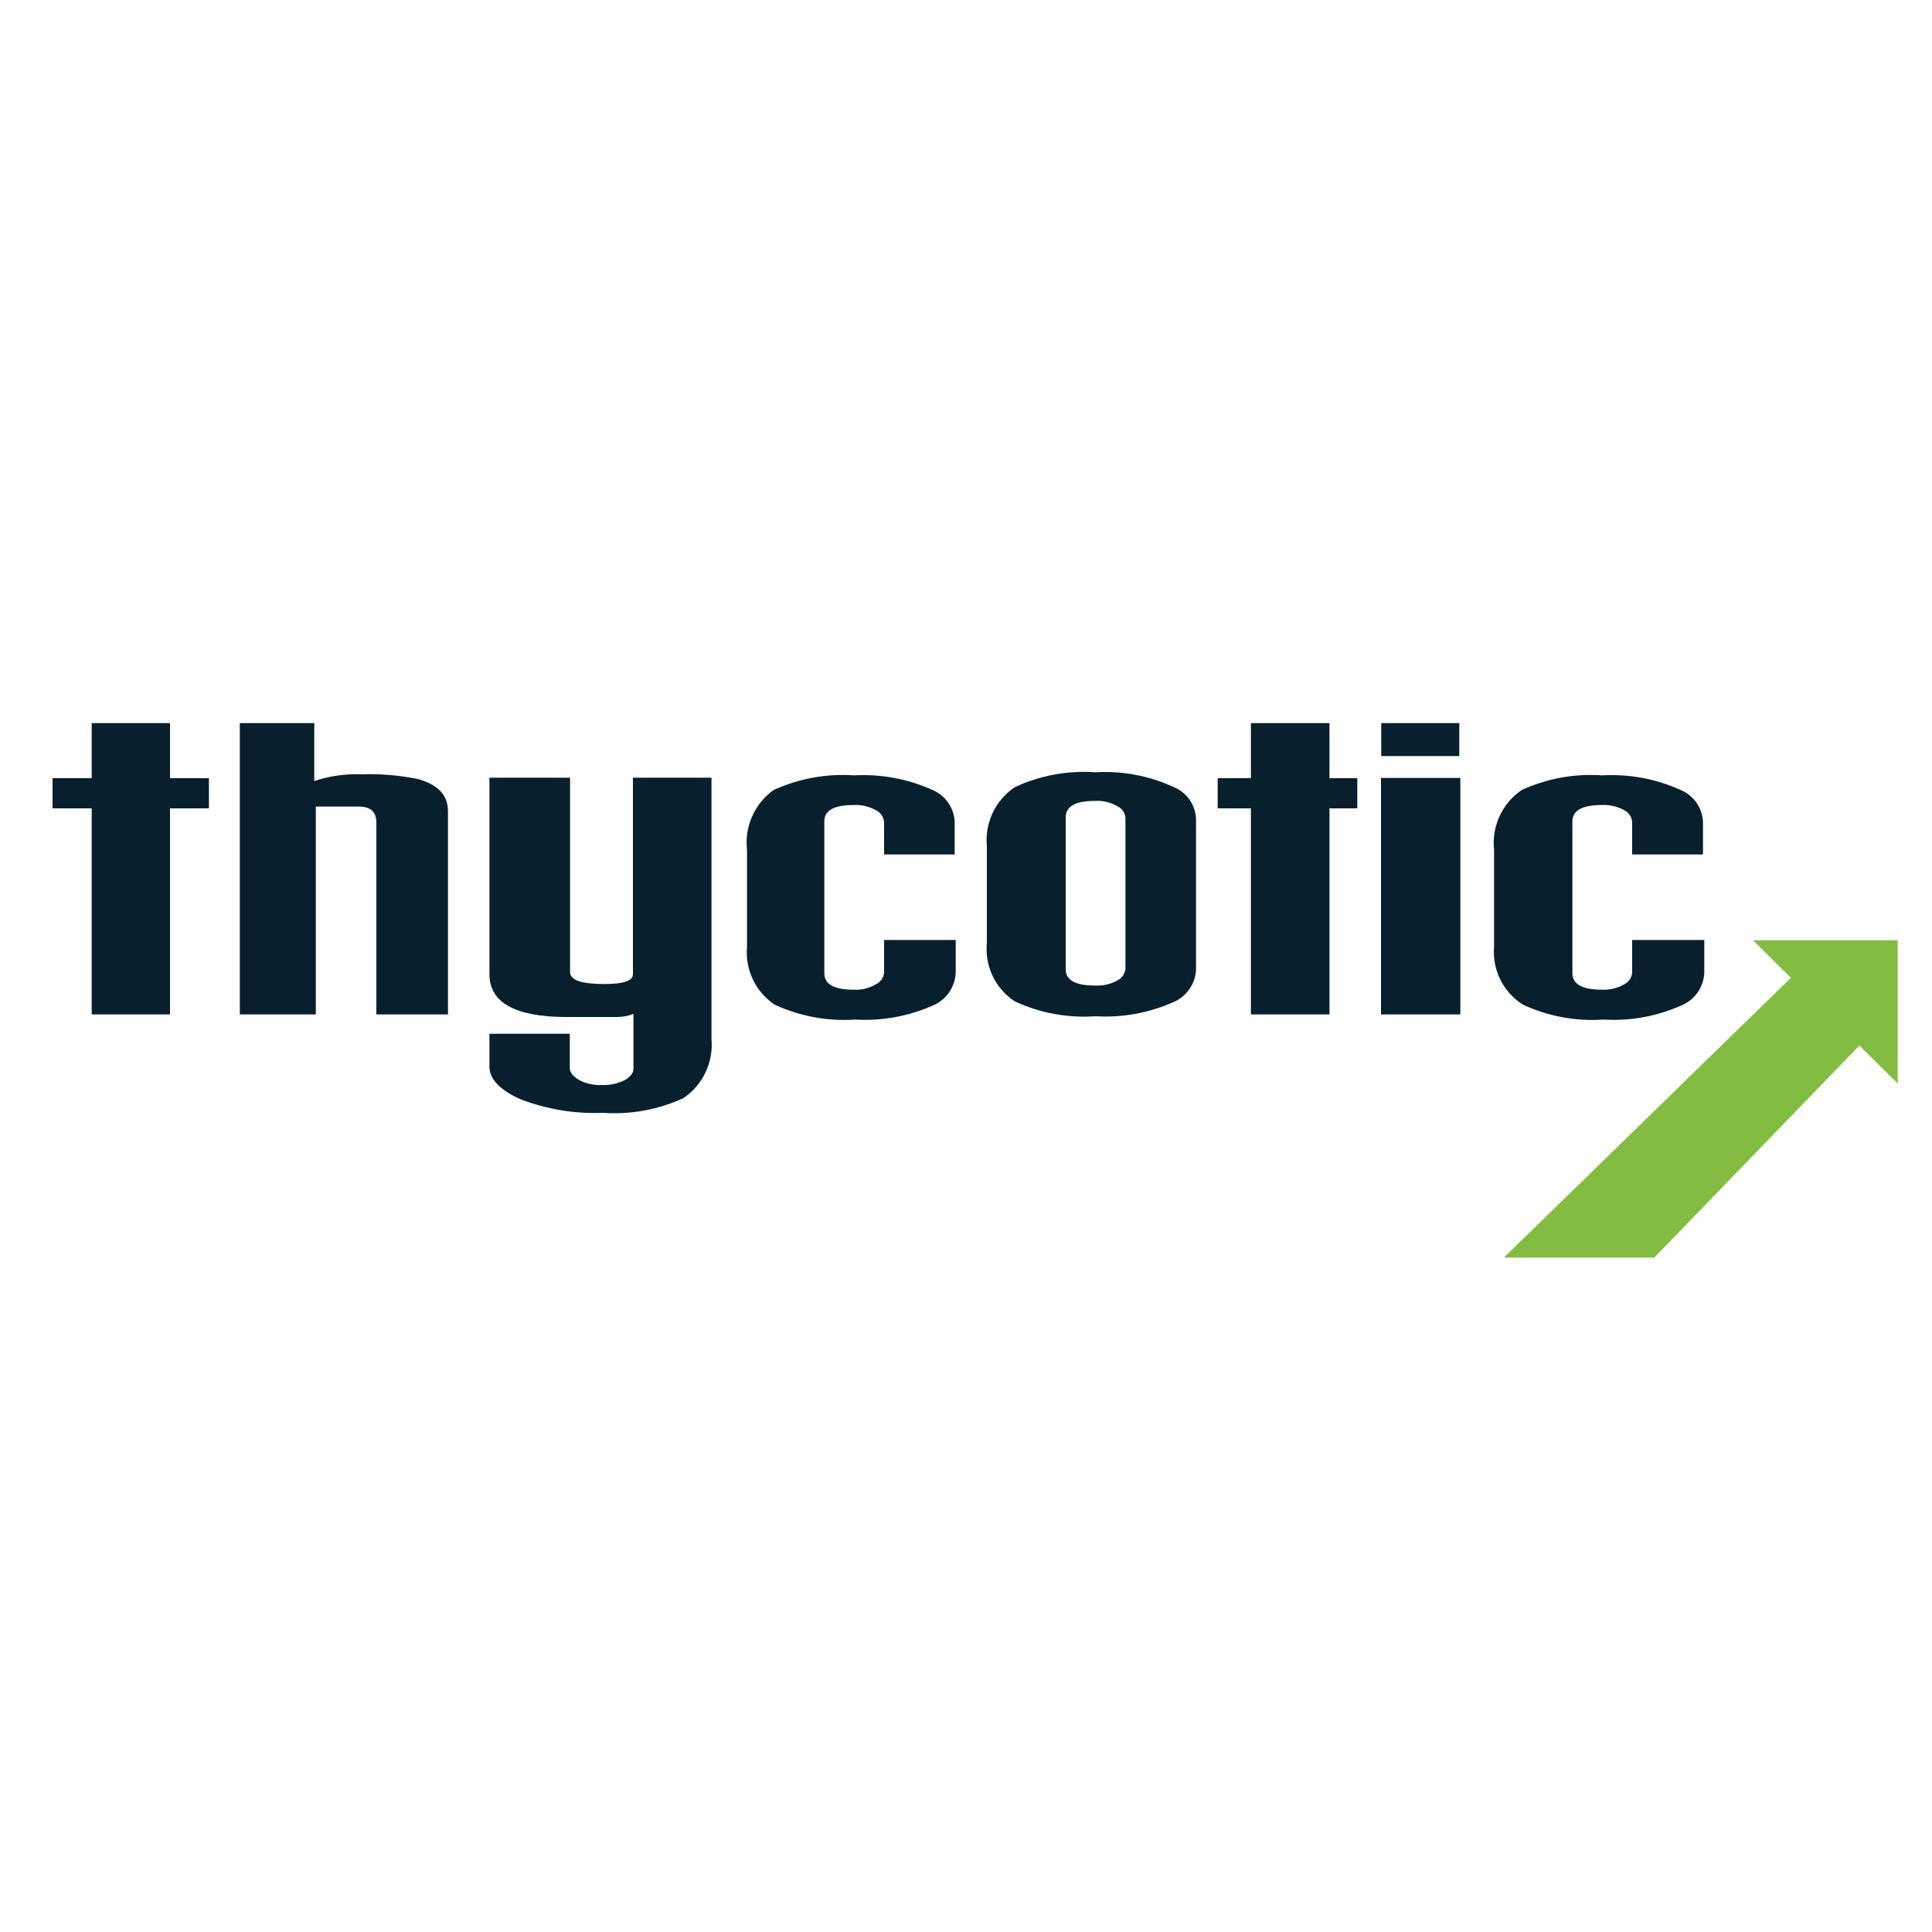
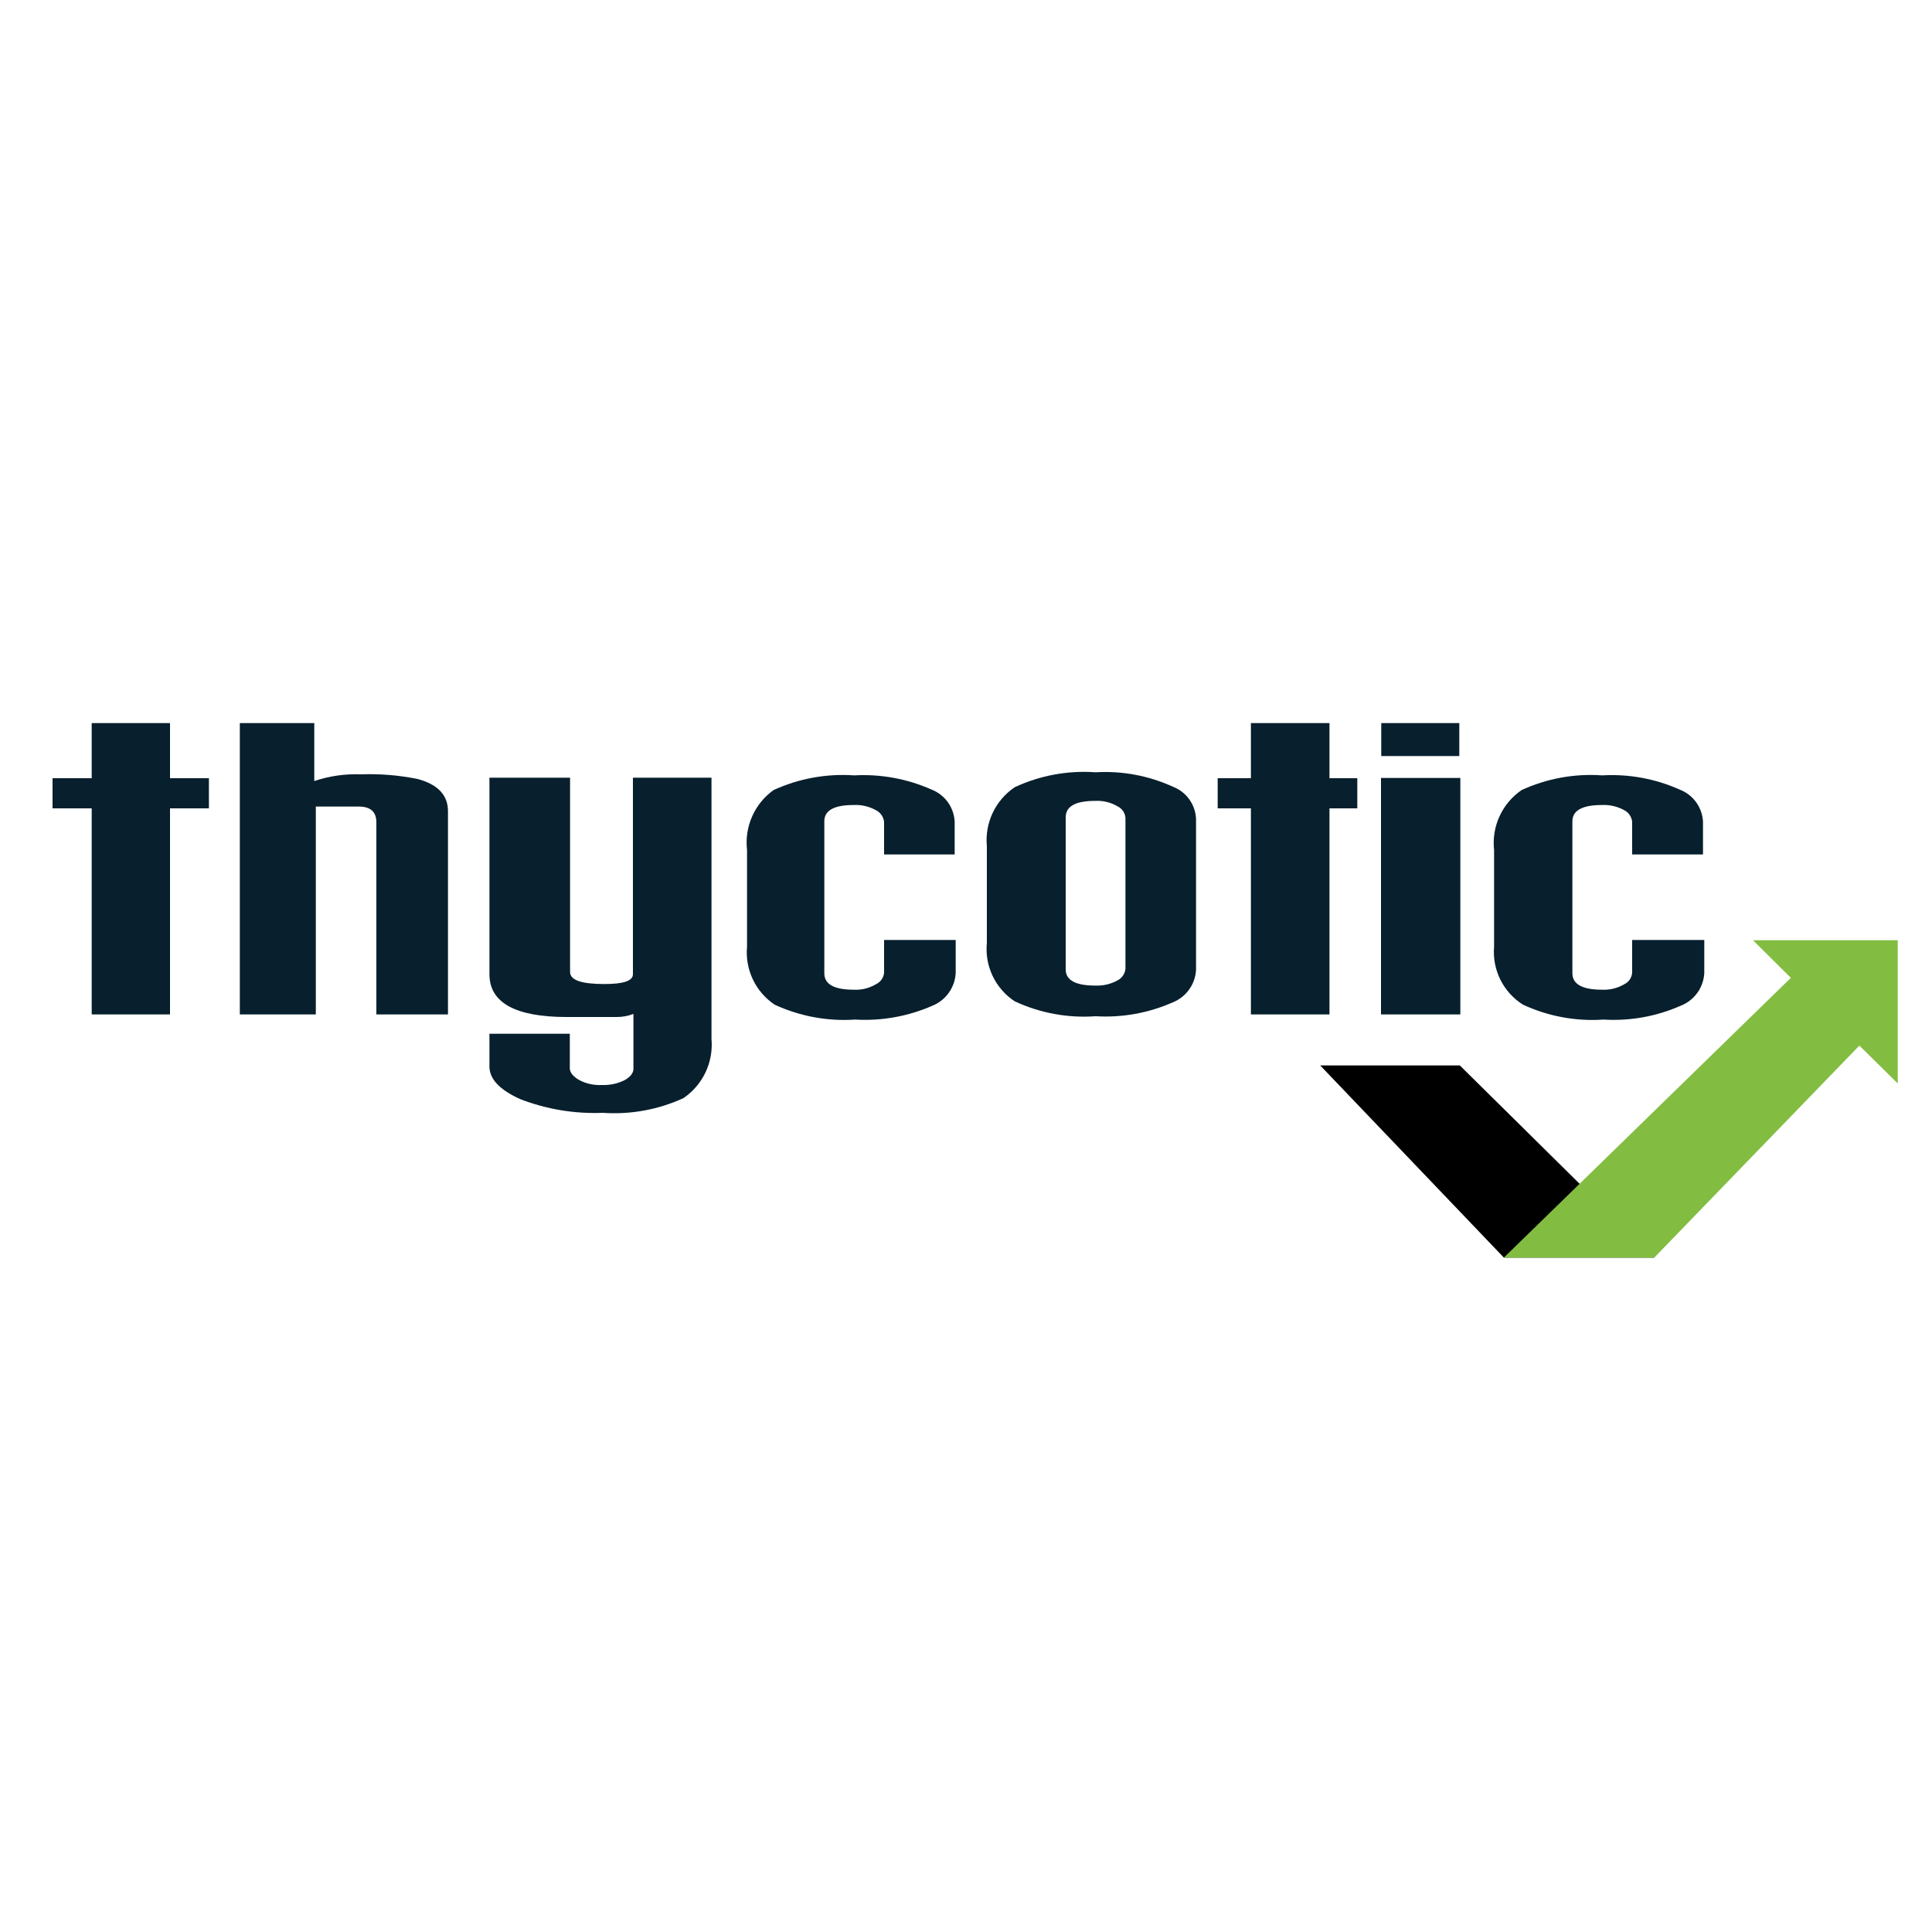
<svg xmlns="http://www.w3.org/2000/svg" viewBox="0 0 75 75">
-   <defs>
-     <linearGradient x1="57.73" y1="41.36" x2="57.73" y2="48.82" gradientUnits="userSpaceOnUse">
-       <stop offset="0.32" stop-color="#82bd41" />
-       <stop offset="1" stop-color="#658d3d" />
-     </linearGradient>
-   </defs>
  <rect x="53.62" y="28.07" width="3.03" height="1.28" style="fill:#081f2d" />
  <rect x="53.61" y="30.2" width="3.08" height="9.18" style="fill:#081f2d" />
  <polygon points="51.61 28.07 48.56 28.07 48.56 30.21 47.27 30.21 47.27 31.38 48.56 31.38 48.56 39.38 51.61 39.38 51.61 31.38 52.69 31.38 52.69 30.21 51.61 30.21 51.61 28.07" style="fill:#081f2d" />
  <path d="M66.11,33.17V31.9a1.41,1.41,0,0,0-.91-1.25,6.42,6.42,0,0,0-3-.55,6.41,6.41,0,0,0-3.13.57A2.49,2.49,0,0,0,58,33v3.75A2.42,2.42,0,0,0,59.12,39a6.39,6.39,0,0,0,3.13.58,6.44,6.44,0,0,0,3-.54,1.44,1.44,0,0,0,.91-1.27V36.49H63.36v1.27a.54.54,0,0,1-.31.45,1.54,1.54,0,0,1-.86.21c-.76,0-1.15-.21-1.15-.64v-5.9c0-.42.39-.63,1.15-.63a1.63,1.63,0,0,1,.86.2.57.57,0,0,1,.31.45v1.27Z" style="fill:#081f2d" />
  <path d="M24.57,37.82c0,.26-.37.38-1.11.38-.89,0-1.33-.15-1.33-.47V30.19H19v7.63c0,1.1,1,1.66,3,1.66l1.06,0,.87,0a1.76,1.76,0,0,0,.66-.12v2.13c0,.16-.11.31-.34.44a1.81,1.81,0,0,1-.89.19,1.7,1.7,0,0,1-.89-.2c-.23-.14-.35-.29-.35-.45V40.13H19V41.4c0,.49.4.91,1.2,1.27a8,8,0,0,0,3.2.53,6.44,6.44,0,0,0,3.13-.57,2.51,2.51,0,0,0,1.09-2.3V30.19H24.57Z" style="fill:#081f2d" />
  <polygon points="6.6 28.07 3.56 28.07 3.56 30.21 2.04 30.21 2.04 31.38 3.56 31.38 3.56 39.38 6.6 39.38 6.6 31.38 8.11 31.38 8.11 30.21 6.6 30.21 6.6 28.07" style="fill:#081f2d" />
  <path d="M16.21,30.24a9.34,9.34,0,0,0-2.2-.18,5.06,5.06,0,0,0-1.81.26V28.07H9.31V39.38h2.95V31.31h1.66c.46,0,.69.2.69.61v7.46h2.78V31.49C17.39,30.87,17,30.45,16.21,30.24Z" style="fill:#081f2d" />
  <path d="M36.16,30.65a6.5,6.5,0,0,0-3-.55,6.44,6.44,0,0,0-3.13.57A2.51,2.51,0,0,0,29,33v3.75A2.44,2.44,0,0,0,30.07,39a6.42,6.42,0,0,0,3.13.58,6.51,6.51,0,0,0,3-.54,1.45,1.45,0,0,0,.9-1.27V36.49H34.32v1.27a.55.55,0,0,1-.32.45,1.52,1.52,0,0,1-.86.21c-.76,0-1.14-.21-1.14-.64v-5.9q0-.63,1.14-.63a1.61,1.61,0,0,1,.86.2.58.58,0,0,1,.32.45v1.27h2.74V31.9A1.41,1.41,0,0,0,36.16,30.65Z" style="fill:#081f2d" />
-   <polygon points="51.25 41.36 56.67 41.36 64.22 48.82 58.38 48.82 51.25 41.36" style="fill:url(#linear-gradient)" />
+   <polygon points="51.25 41.36 56.67 41.36 64.22 48.82 58.38 48.82 51.25 41.36" />
  <path d="M45.53,30.54a6.31,6.31,0,0,0-3-.56,6.35,6.35,0,0,0-3.14.58,2.48,2.48,0,0,0-1.08,2.29V36.6a2.43,2.43,0,0,0,1.08,2.27,6.35,6.35,0,0,0,3.14.58,6.46,6.46,0,0,0,3-.54,1.44,1.44,0,0,0,.9-1.26V31.79A1.4,1.4,0,0,0,45.53,30.54Zm-1.84,6v1.07a.57.57,0,0,1-.31.45,1.63,1.63,0,0,1-.86.2c-.77,0-1.15-.21-1.15-.63v-5.9c0-.43.38-.64,1.15-.64a1.54,1.54,0,0,1,.86.21.54.54,0,0,1,.31.45v4.79Z" style="fill:#081f2d" />
  <polygon points="73.67 36.5 68.05 36.5 69.52 37.96 58.38 48.82 64.22 48.82 72.18 40.59 73.67 42.06 73.67 36.5" style="fill:#82bd41" />
</svg>
